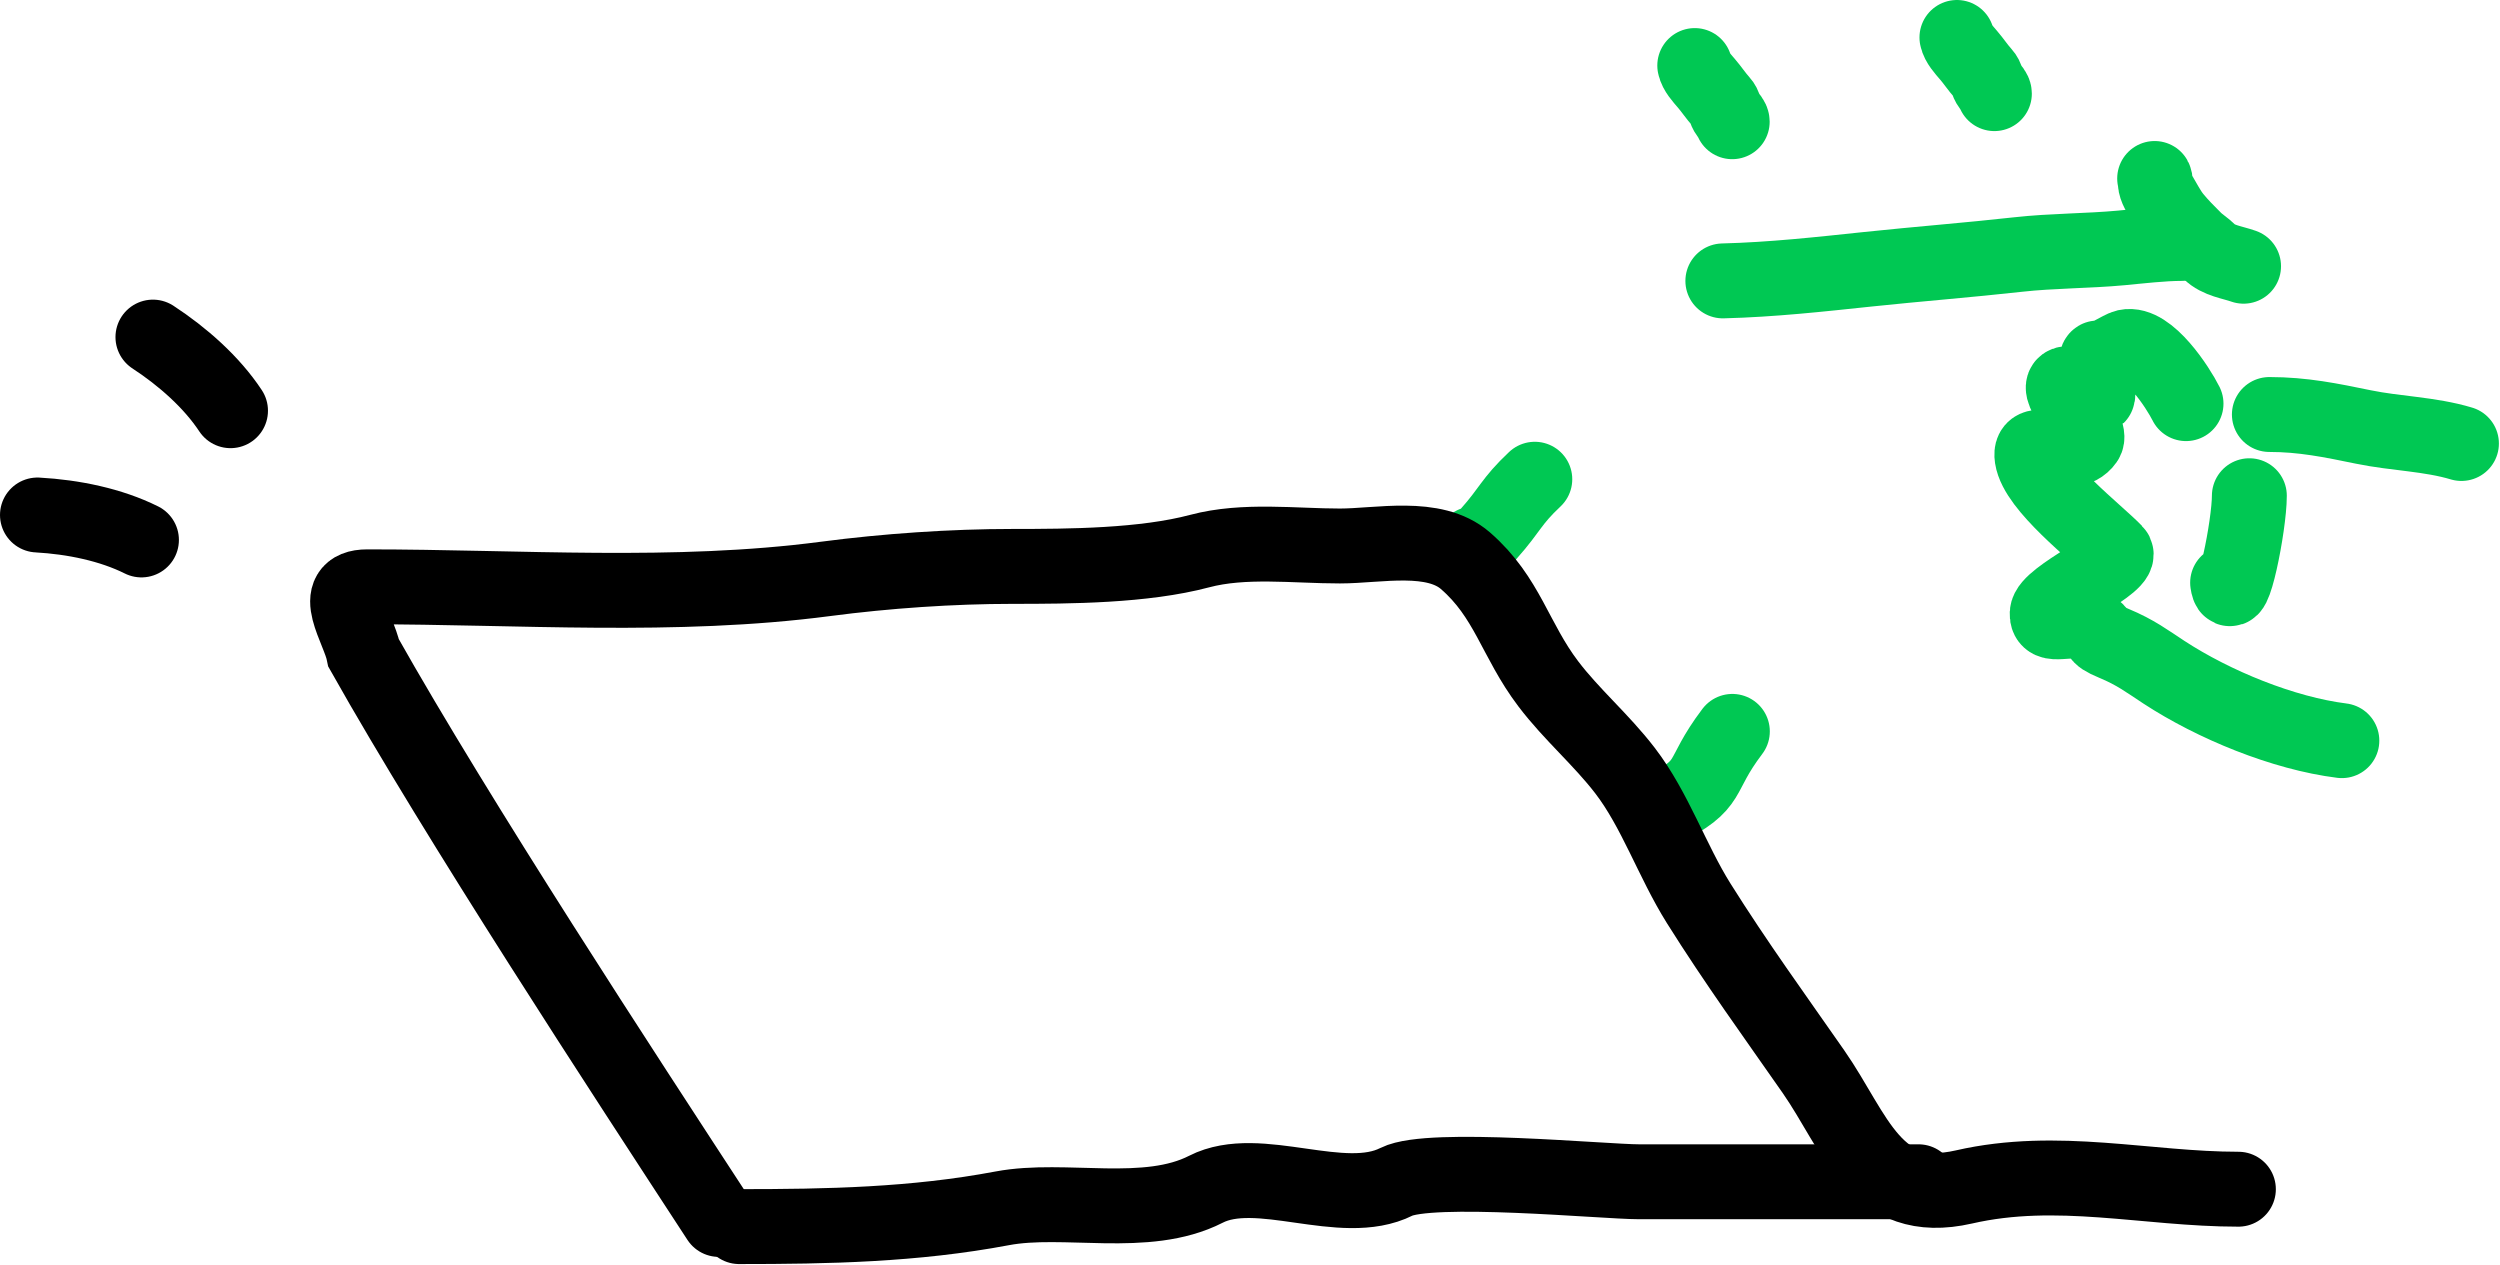
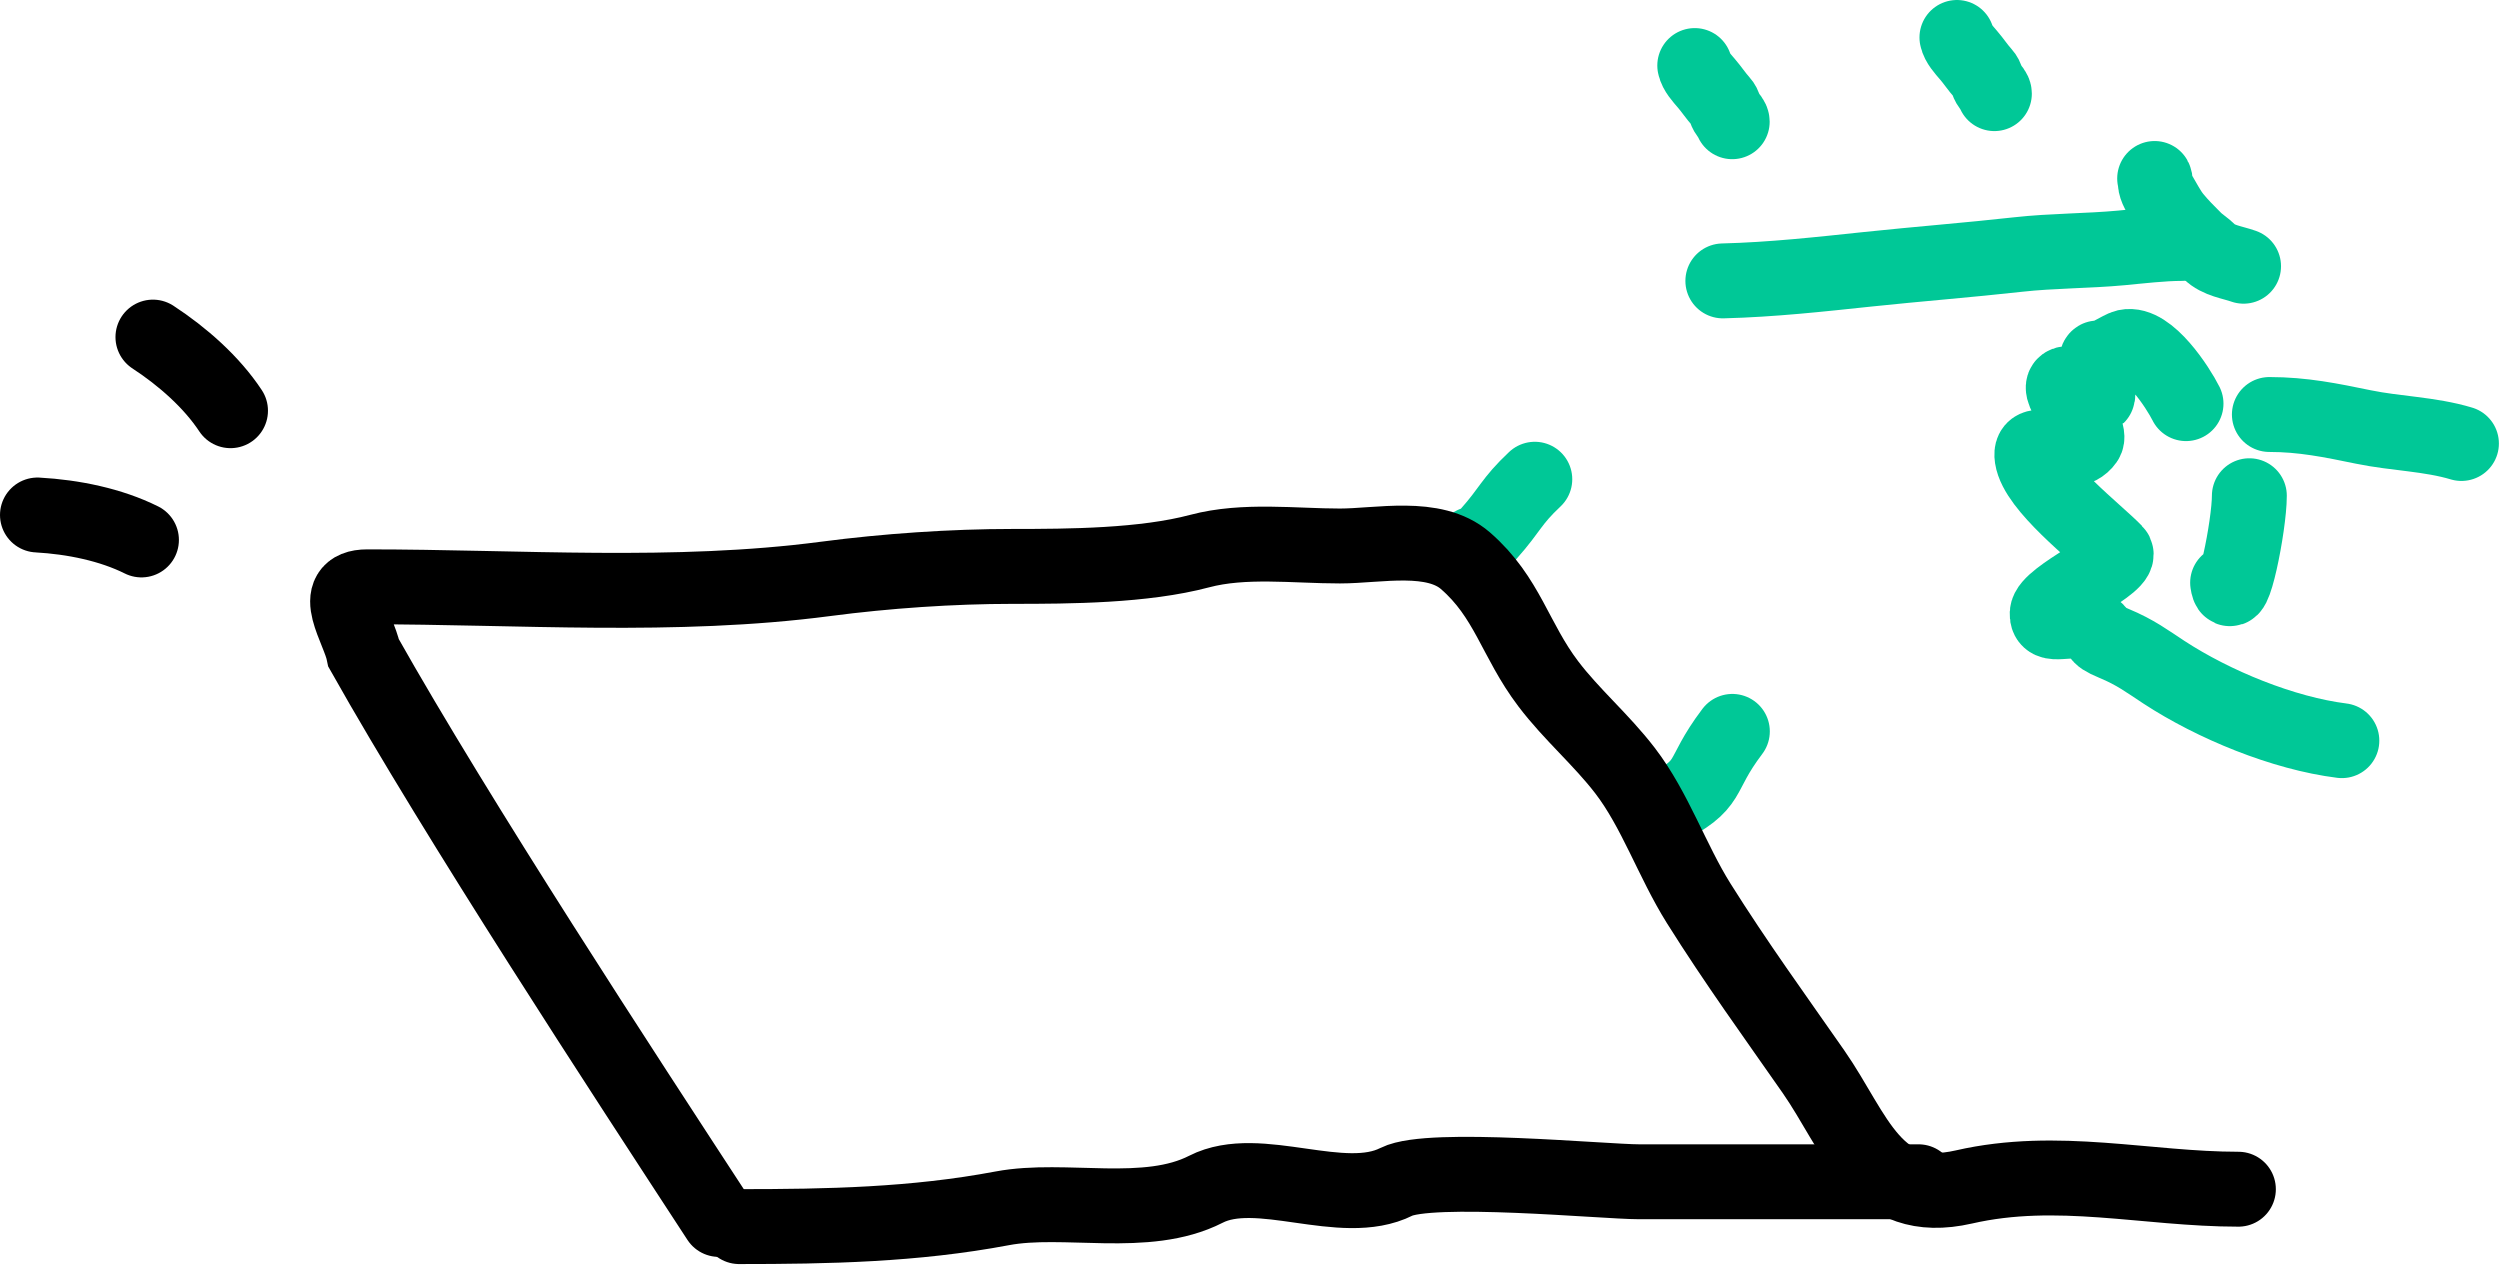
<svg xmlns="http://www.w3.org/2000/svg" width="267" height="135" viewBox="0 0 267 135" fill="none">
  <path d="M4 55.001C7.81 55.212 11.847 56.037 15.107 57.666" stroke="black" stroke-width="8" stroke-linecap="round" />
  <path d="M16.333 36.001C19.527 38.089 22.611 40.822 24.619 43.863" stroke="black" stroke-width="8" stroke-linecap="round" />
  <path d="M78.941 131.001C88.396 131.001 97.639 130.823 107.041 129.05C113.707 127.793 122.415 130.269 128.793 127.011C134.413 124.141 143.357 129.122 149.142 126.213C152.718 124.415 171.317 126.213 175.05 126.213C190.459 126.213 189.529 126.213 204.901 126.213" stroke="black" stroke-width="8" stroke-linecap="round" />
-   <path d="M209 4C209.13 4.643 209.718 5.288 210.241 5.895C210.804 6.547 211.232 7.219 211.82 7.865C212.221 8.306 212.188 8.773 212.525 9.213C212.708 9.453 213 9.751 213 10" stroke="#00C853" stroke-width="8" stroke-linecap="round" />
-   <path d="M184 30C189.252 29.87 194.519 29.282 199.474 28.759C204.803 28.196 210.29 27.768 215.568 27.18C219.169 26.779 222.982 26.811 226.577 26.475C228.531 26.292 230.97 26 233 26" stroke="#00C853" stroke-width="8" stroke-linecap="round" />
-   <path d="M181 7C181.13 7.643 181.718 8.288 182.241 8.895C182.804 9.547 183.232 10.219 183.82 10.866C184.221 11.306 184.188 11.773 184.525 12.213C184.708 12.453 185 12.751 185 13" stroke="#00C853" stroke-width="8" stroke-linecap="round" />
-   <path d="M185.016 78.112C181.208 83.143 183.173 83.632 177.5 86.5" stroke="#00C853" stroke-width="8" stroke-linecap="round" />
-   <path d="M156.5 59.5C158.288 56.402 156.641 59.654 159 57C161.353 54.353 161.344 53.607 163.917 51.182" stroke="#00C853" stroke-width="8" stroke-linecap="round" />
-   <path d="M250.11 79.102C243.849 78.319 236.423 75.27 231.102 71.791C229.344 70.641 228.084 69.67 225.758 68.706C223.431 67.741 224.96 67.867 223.038 66.757C221.116 65.647 218.563 67.329 218.639 65.498C218.714 63.667 227.054 60.147 225.899 58.955C223.767 56.754 217.505 52.005 217.026 48.869C216.617 46.184 221.085 49.515 222.781 47.065C223.61 45.868 219.279 41.501 220.606 41.004C220.955 40.873 223.846 42.488 224.007 42.327C224.251 42.083 223.498 37.995 224.129 38.232C224.677 38.437 226.493 37.166 227.059 37.04C229.455 36.508 232.617 41.407 233.467 43.108" stroke="#00C853" stroke-width="8" stroke-linecap="round" />
-   <path d="M237.909 62.233C238.36 65.393 240.231 56.136 240.231 52.944" stroke="#00C853" stroke-width="8" stroke-linecap="round" />
-   <path d="M242.369 44.269C245.946 44.269 248.932 44.886 252.411 45.602C255.879 46.316 259.495 46.349 262.882 47.365" stroke="#00C853" stroke-width="8" stroke-linecap="round" />
-   <path d="M230.117 19.062C230.214 19.235 230.166 19.504 230.205 19.695C230.277 20.048 230.431 20.375 230.618 20.687C231.116 21.515 231.589 22.475 232.199 23.226C232.872 24.057 233.627 24.806 234.383 25.562C234.87 26.049 235.467 26.398 235.959 26.89C236.916 27.847 238.432 28.012 239.613 28.433" stroke="#00C853" stroke-width="8" stroke-linecap="round" />
+   <path d="M209 4C209.13 4.643 209.718 5.288 210.241 5.895C210.804 6.547 211.232 7.219 211.82 7.865C212.221 8.306 212.188 8.773 212.525 9.213C212.708 9.453 213 9.751 213 10" stroke="#00c897" stroke-width="8" stroke-linecap="round" />
+   <path d="M184 30C189.252 29.87 194.519 29.282 199.474 28.759C204.803 28.196 210.29 27.768 215.568 27.18C219.169 26.779 222.982 26.811 226.577 26.475C228.531 26.292 230.97 26 233 26" stroke="#00c897" stroke-width="8" stroke-linecap="round" />
+   <path d="M181 7C181.13 7.643 181.718 8.288 182.241 8.895C182.804 9.547 183.232 10.219 183.82 10.866C184.221 11.306 184.188 11.773 184.525 12.213C184.708 12.453 185 12.751 185 13" stroke="#00c897" stroke-width="8" stroke-linecap="round" />
+   <path d="M185.016 78.112C181.208 83.143 183.173 83.632 177.5 86.5" stroke="#00c897" stroke-width="8" stroke-linecap="round" />
+   <path d="M156.5 59.5C158.288 56.402 156.641 59.654 159 57C161.353 54.353 161.344 53.607 163.917 51.182" stroke="#00c897" stroke-width="8" stroke-linecap="round" />
+   <path d="M250.11 79.102C243.849 78.319 236.423 75.27 231.102 71.791C229.344 70.641 228.084 69.67 225.758 68.706C223.431 67.741 224.96 67.867 223.038 66.757C221.116 65.647 218.563 67.329 218.639 65.498C218.714 63.667 227.054 60.147 225.899 58.955C223.767 56.754 217.505 52.005 217.026 48.869C216.617 46.184 221.085 49.515 222.781 47.065C223.61 45.868 219.279 41.501 220.606 41.004C220.955 40.873 223.846 42.488 224.007 42.327C224.251 42.083 223.498 37.995 224.129 38.232C224.677 38.437 226.493 37.166 227.059 37.04C229.455 36.508 232.617 41.407 233.467 43.108" stroke="#00c897" stroke-width="8" stroke-linecap="round" />
+   <path d="M237.909 62.233C238.36 65.393 240.231 56.136 240.231 52.944" stroke="#00c897" stroke-width="8" stroke-linecap="round" />
+   <path d="M242.369 44.269C245.946 44.269 248.932 44.886 252.411 45.602C255.879 46.316 259.495 46.349 262.882 47.365" stroke="#00c897" stroke-width="8" stroke-linecap="round" />
+   <path d="M230.117 19.062C230.214 19.235 230.166 19.504 230.205 19.695C230.277 20.048 230.431 20.375 230.618 20.687C231.116 21.515 231.589 22.475 232.199 23.226C232.872 24.057 233.627 24.806 234.383 25.562C234.87 26.049 235.467 26.398 235.959 26.89C236.916 27.847 238.432 28.012 239.613 28.433" stroke="#00c897" stroke-width="8" stroke-linecap="round" />
  <path d="M76.77 130.235C66.477 114.468 48.942 87.686 38.843 69.761C38.318 67.12 35.036 62.673 39.223 62.673C55.439 62.673 72.078 63.94 88.179 61.825C94.638 60.977 101.667 60.492 108.151 60.492C114.243 60.492 122.149 60.445 128.124 58.857C132.878 57.594 138.245 58.312 143.104 58.312C147.239 58.312 153.141 56.962 156.51 59.887C161.001 63.786 161.798 68.338 165.356 73.032C167.851 76.323 171.003 78.982 173.552 82.301C176.765 86.486 178.586 91.955 181.421 96.477C185.398 102.817 189.588 108.585 193.687 114.468C198.181 120.917 200.197 128.954 209.752 126.766C219.731 124.481 229.24 127.008 239.06 127.008" stroke="black" stroke-width="8" stroke-linecap="round" />
</svg>
